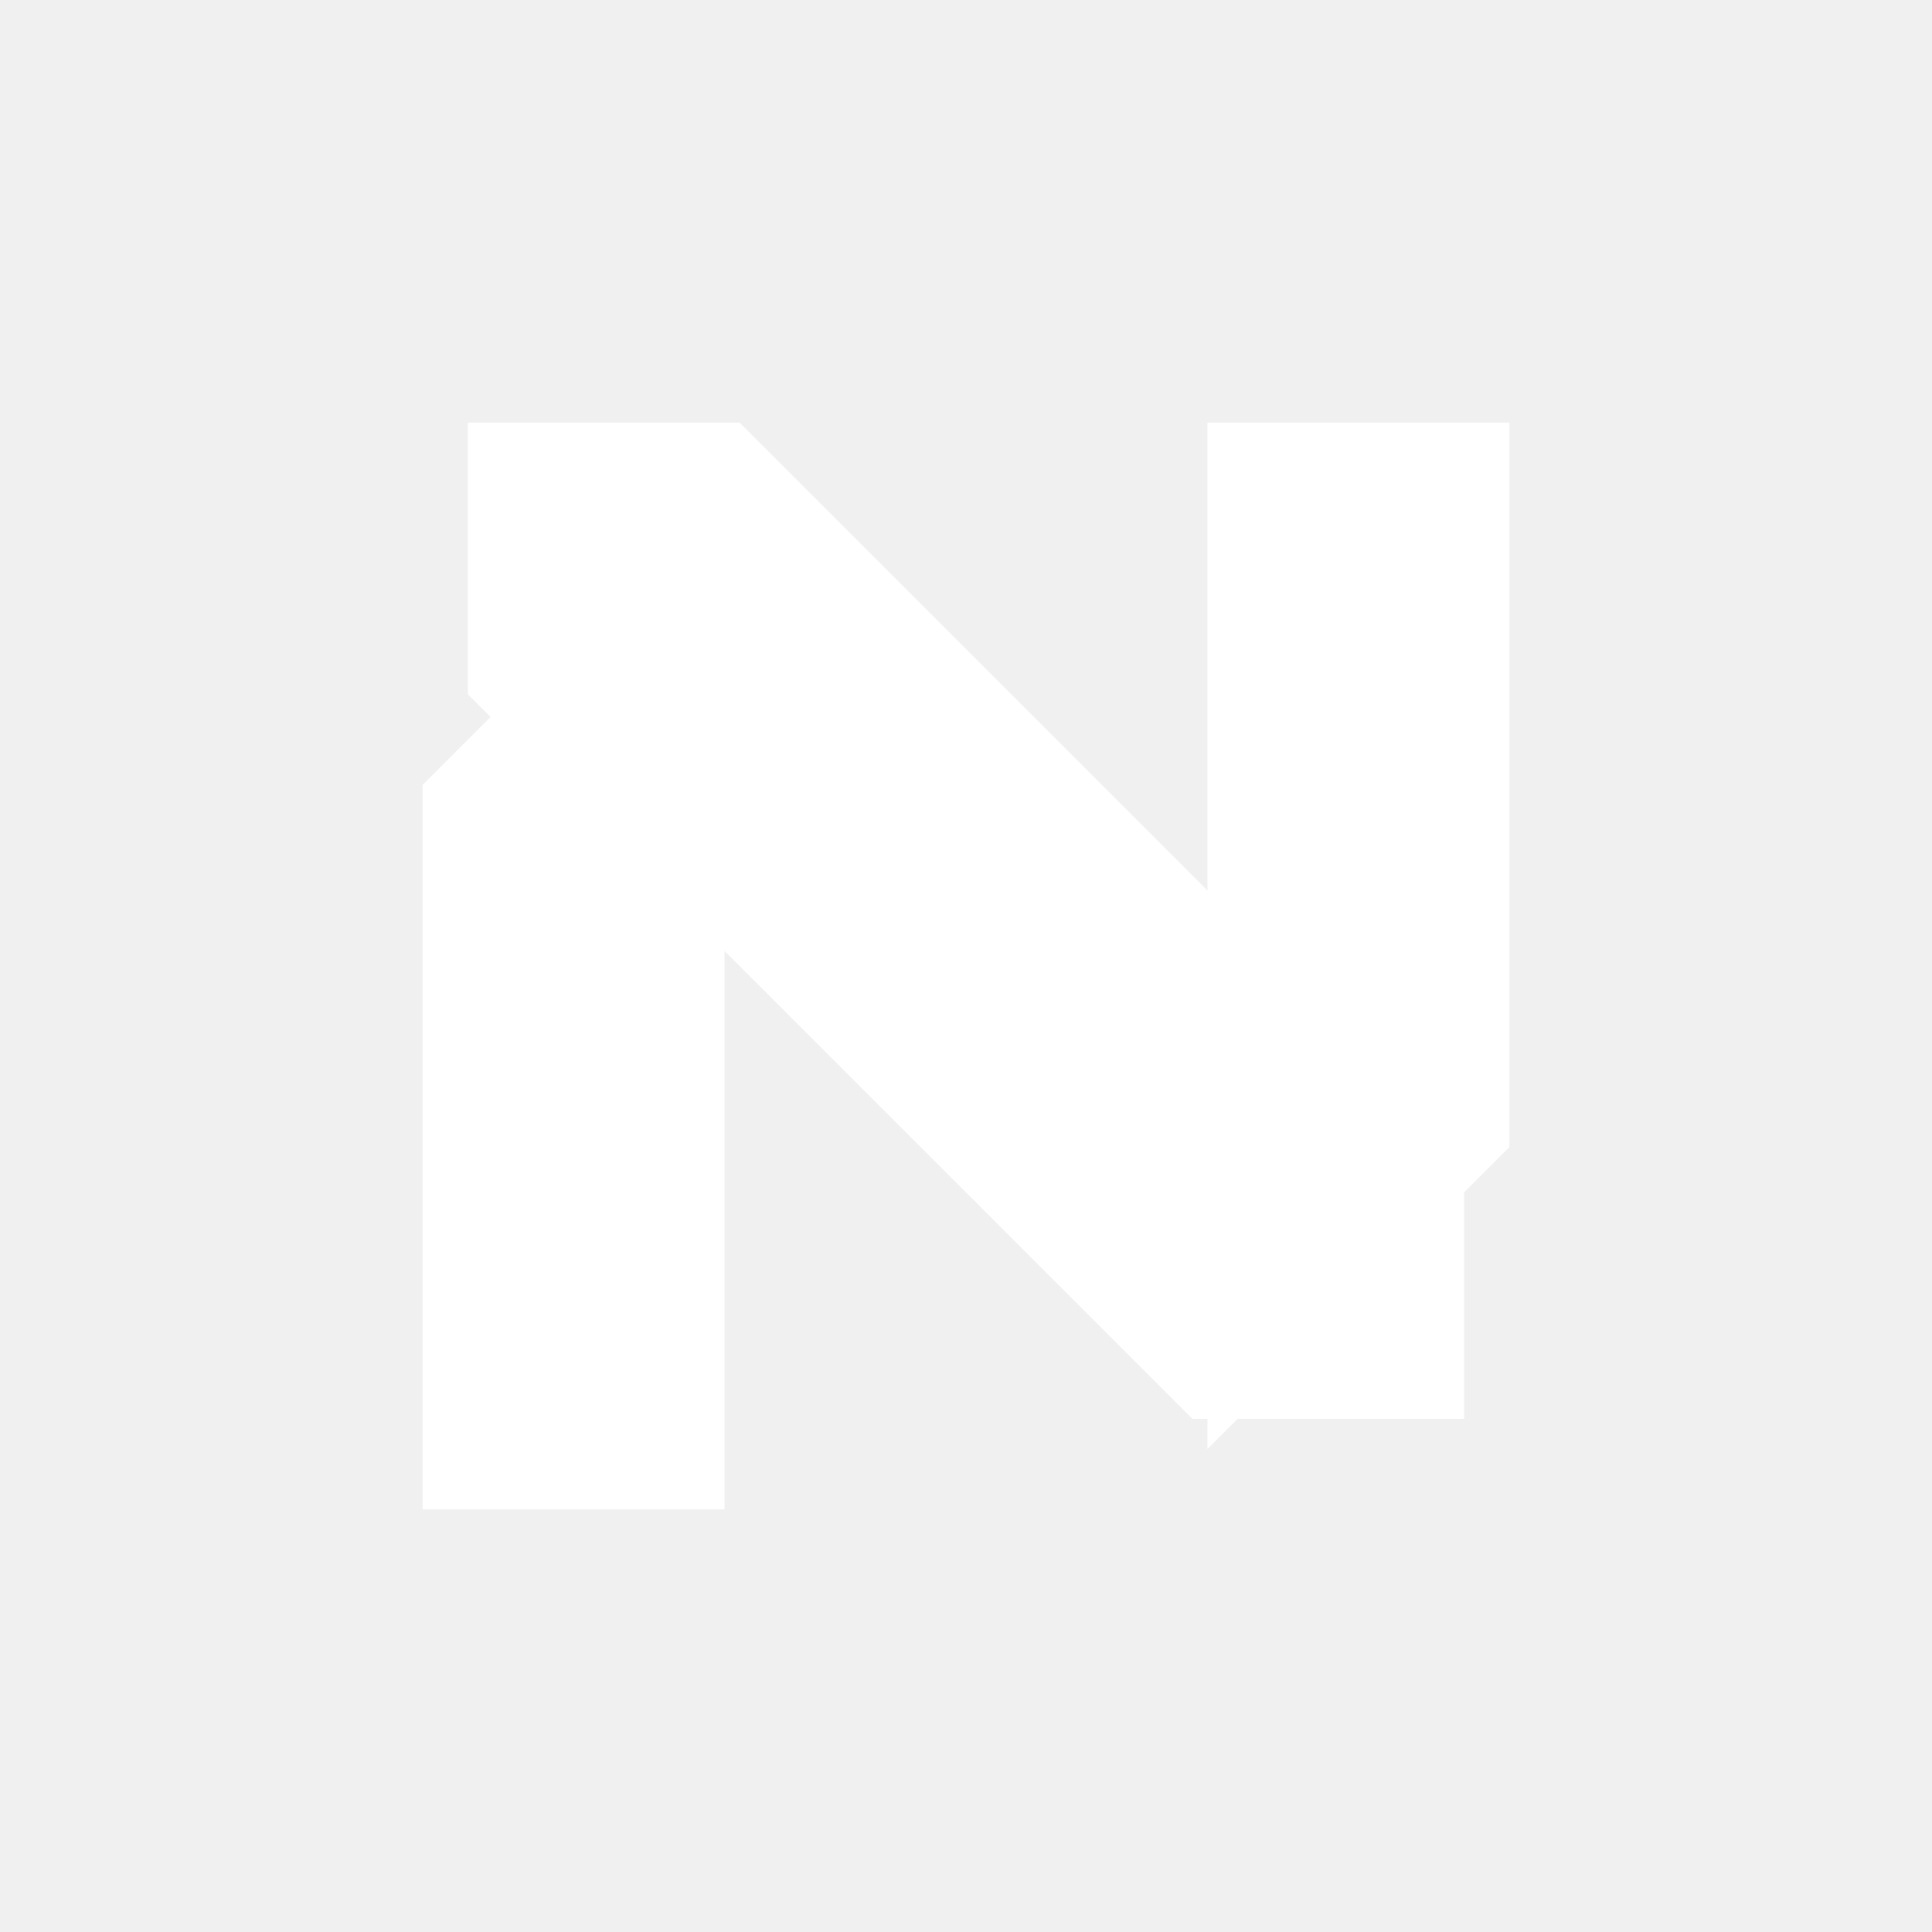
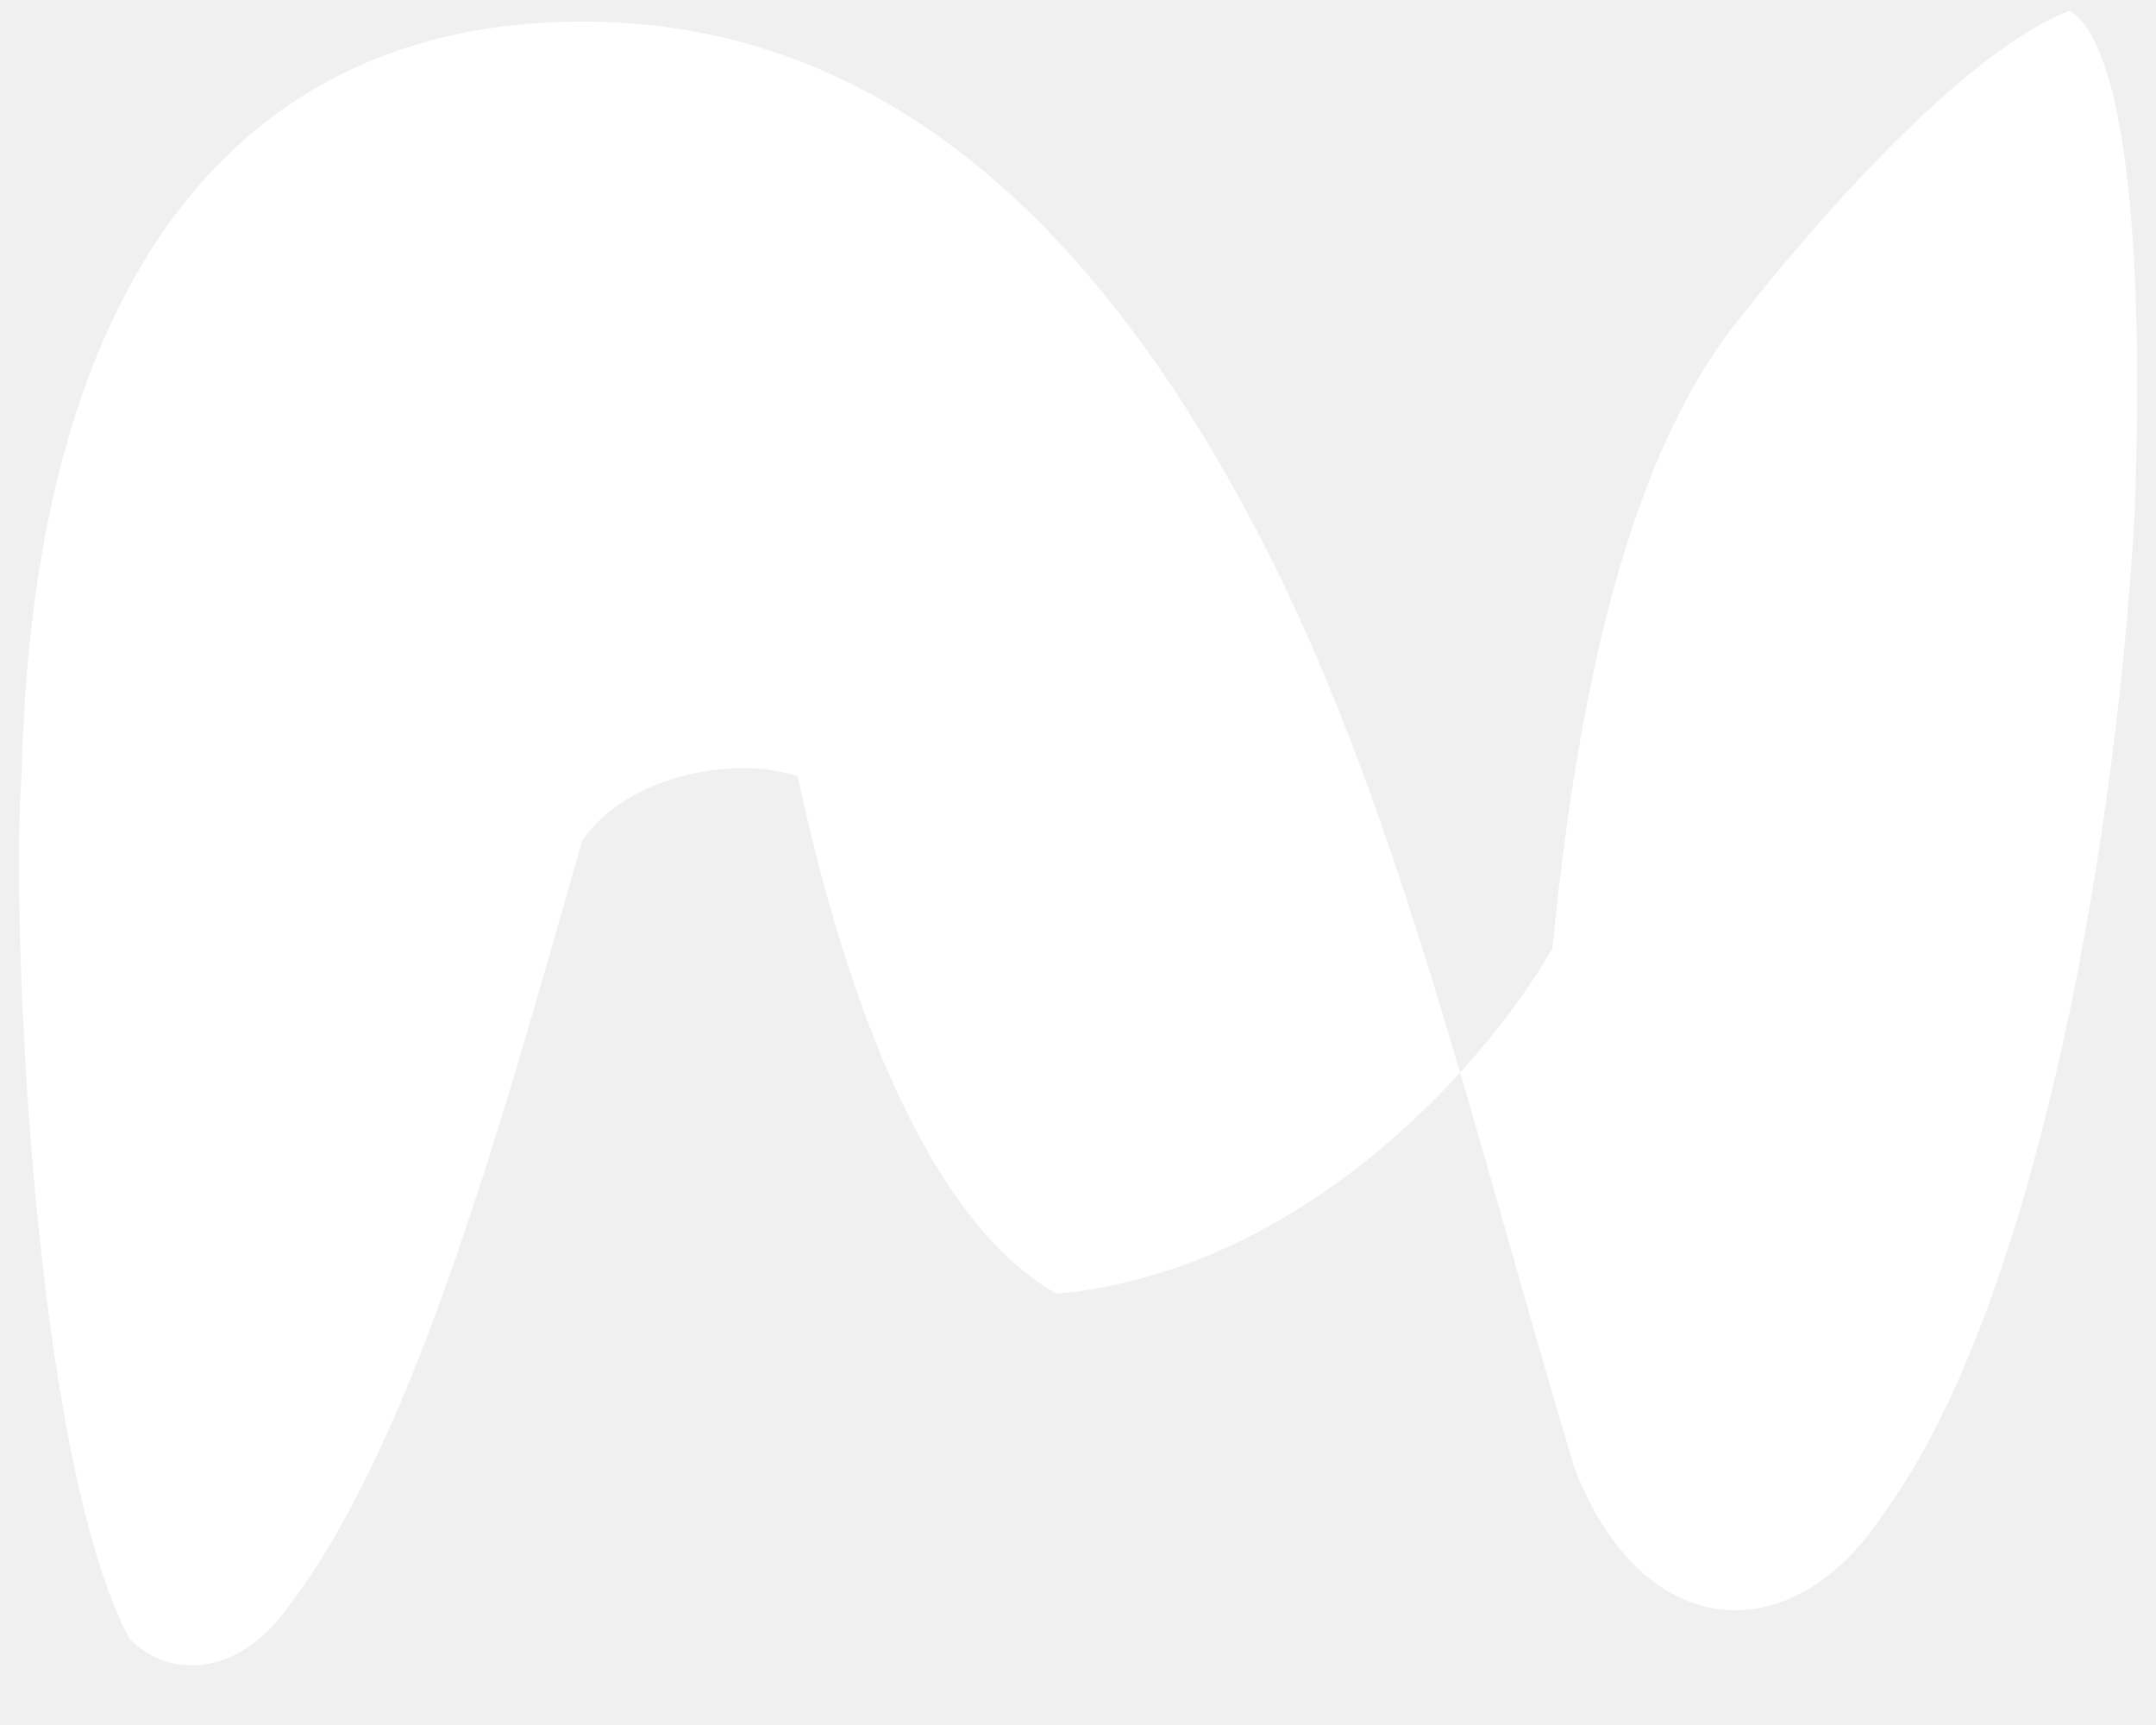
- <svg xmlns="http://www.w3.org/2000/svg" viewBox="0 0 64 64" width="64" height="64" fill="none">
-   <path d="M14 26 L24 16 V50 H14 V26 Z" fill="#FFFFFF" />
-   <path d="M15.5 14 H24.5 L48.5 38 V47 H39.5 L15.5 23 Z" fill="#FFFFFF" />
-   <path d="M40 14 H50 V38 L40 48 V14 Z" fill="#FFFFFF" />
+ <svg xmlns="http://www.w3.org/2000/svg" viewBox="0 0 200 160" width="200" height="160" fill="none">
+   <path d="M12 152 C 3 135, 1 85, 2 72 C 3 26, 22 2, 54 2 C 78 2, 100 16, 118 52 C 130 76, 137 106, 146 136 C 152 152, 166 154, 175 140 C 188 122, 196 82, 198 48 C 199 22, 197 4, 192 1 C 184 4, 172 16, 161 30 C 150 44, 146 68, 144 88 C 137 100, 120 118, 98 120 C 84 112, 77 86, 74 72 C 68 70, 58 72, 54 78 C 46 106, 38 135, 26 150 C 22 155, 16 156, 12 152 Z" fill="#FFFFFF" />
</svg>
